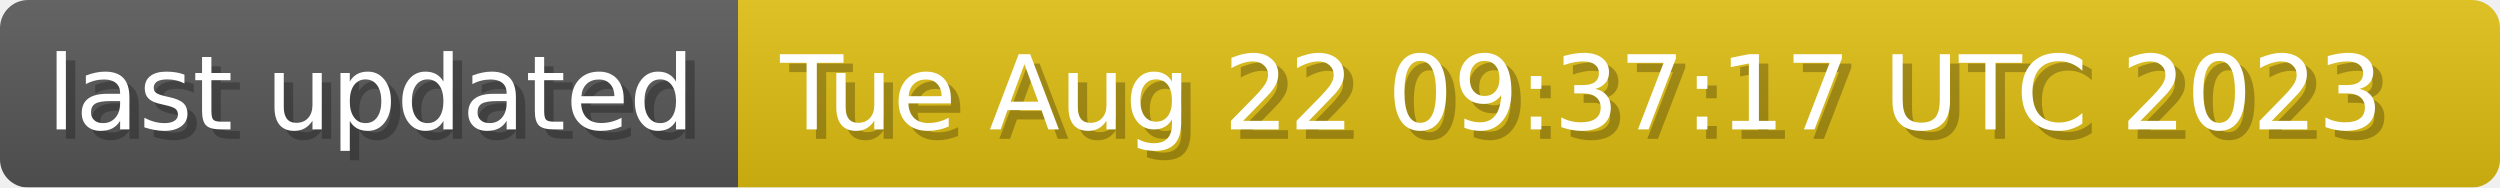
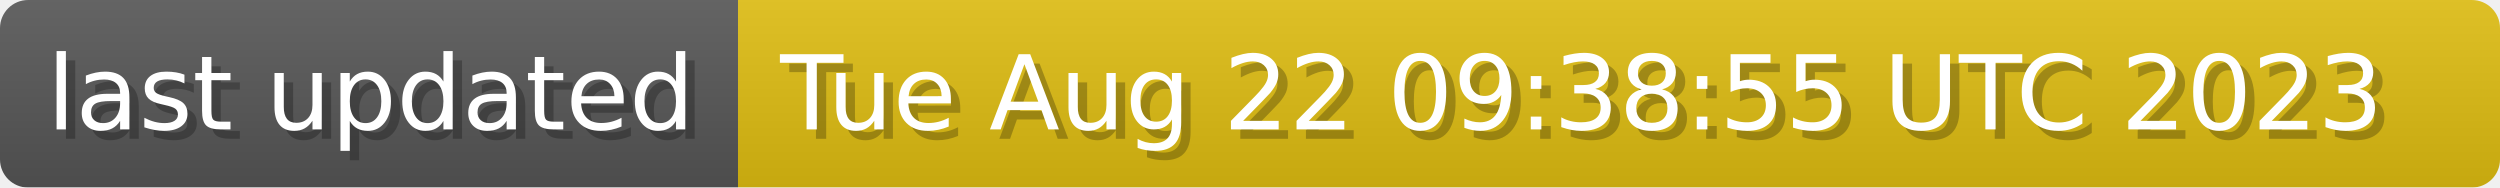
- <svg xmlns="http://www.w3.org/2000/svg" width="266.6" height="20" viewBox="0 0 2666 200" role="img" aria-label="last updated: Tue Aug 22 09:37:17 UTC 2023">
+ <svg xmlns="http://www.w3.org/2000/svg" width="266.6" height="20" viewBox="0 0 2666 200" role="img" aria-label="last updated: Tue Aug 22 09:38:55 UTC 2023">
  <linearGradient id="a" x2="0" y2="100%">
    <stop offset="0" stop-opacity=".1" stop-color="#EEE" />
    <stop offset="1" stop-opacity=".1" />
  </linearGradient>
  <mask id="m">
    <rect width="2666" height="200" rx="30" fill="#FFF" />
  </mask>
  <g mask="url(#m)">
    <rect width="787" height="200" fill="#555" />
    <rect width="1879" height="200" fill="#DB1" x="787" />
    <rect width="2666" height="200" fill="url(#a)" />
  </g>
  <g aria-hidden="true" fill="#fff" text-anchor="start" font-family="Verdana,DejaVu Sans,sans-serif" font-size="110">
    <text x="60" y="148" textLength="687" fill="#000" opacity="0.25">last updated</text>
    <text x="50" y="138" textLength="687">last updated</text>
-     <text x="842" y="148" textLength="1779" fill="#000" opacity="0.25">Tue Aug 22 09:37:17 UTC 2023</text>
-     <text x="832" y="138" textLength="1779">Tue Aug 22 09:37:17 UTC 2023</text>
+     <text x="842" y="148" textLength="1779" fill="#000" opacity="0.25">Tue Aug 22 09:38:55 UTC 2023</text>
+     <text x="832" y="138" textLength="1779">Tue Aug 22 09:38:55 UTC 2023</text>
  </g>
</svg>
